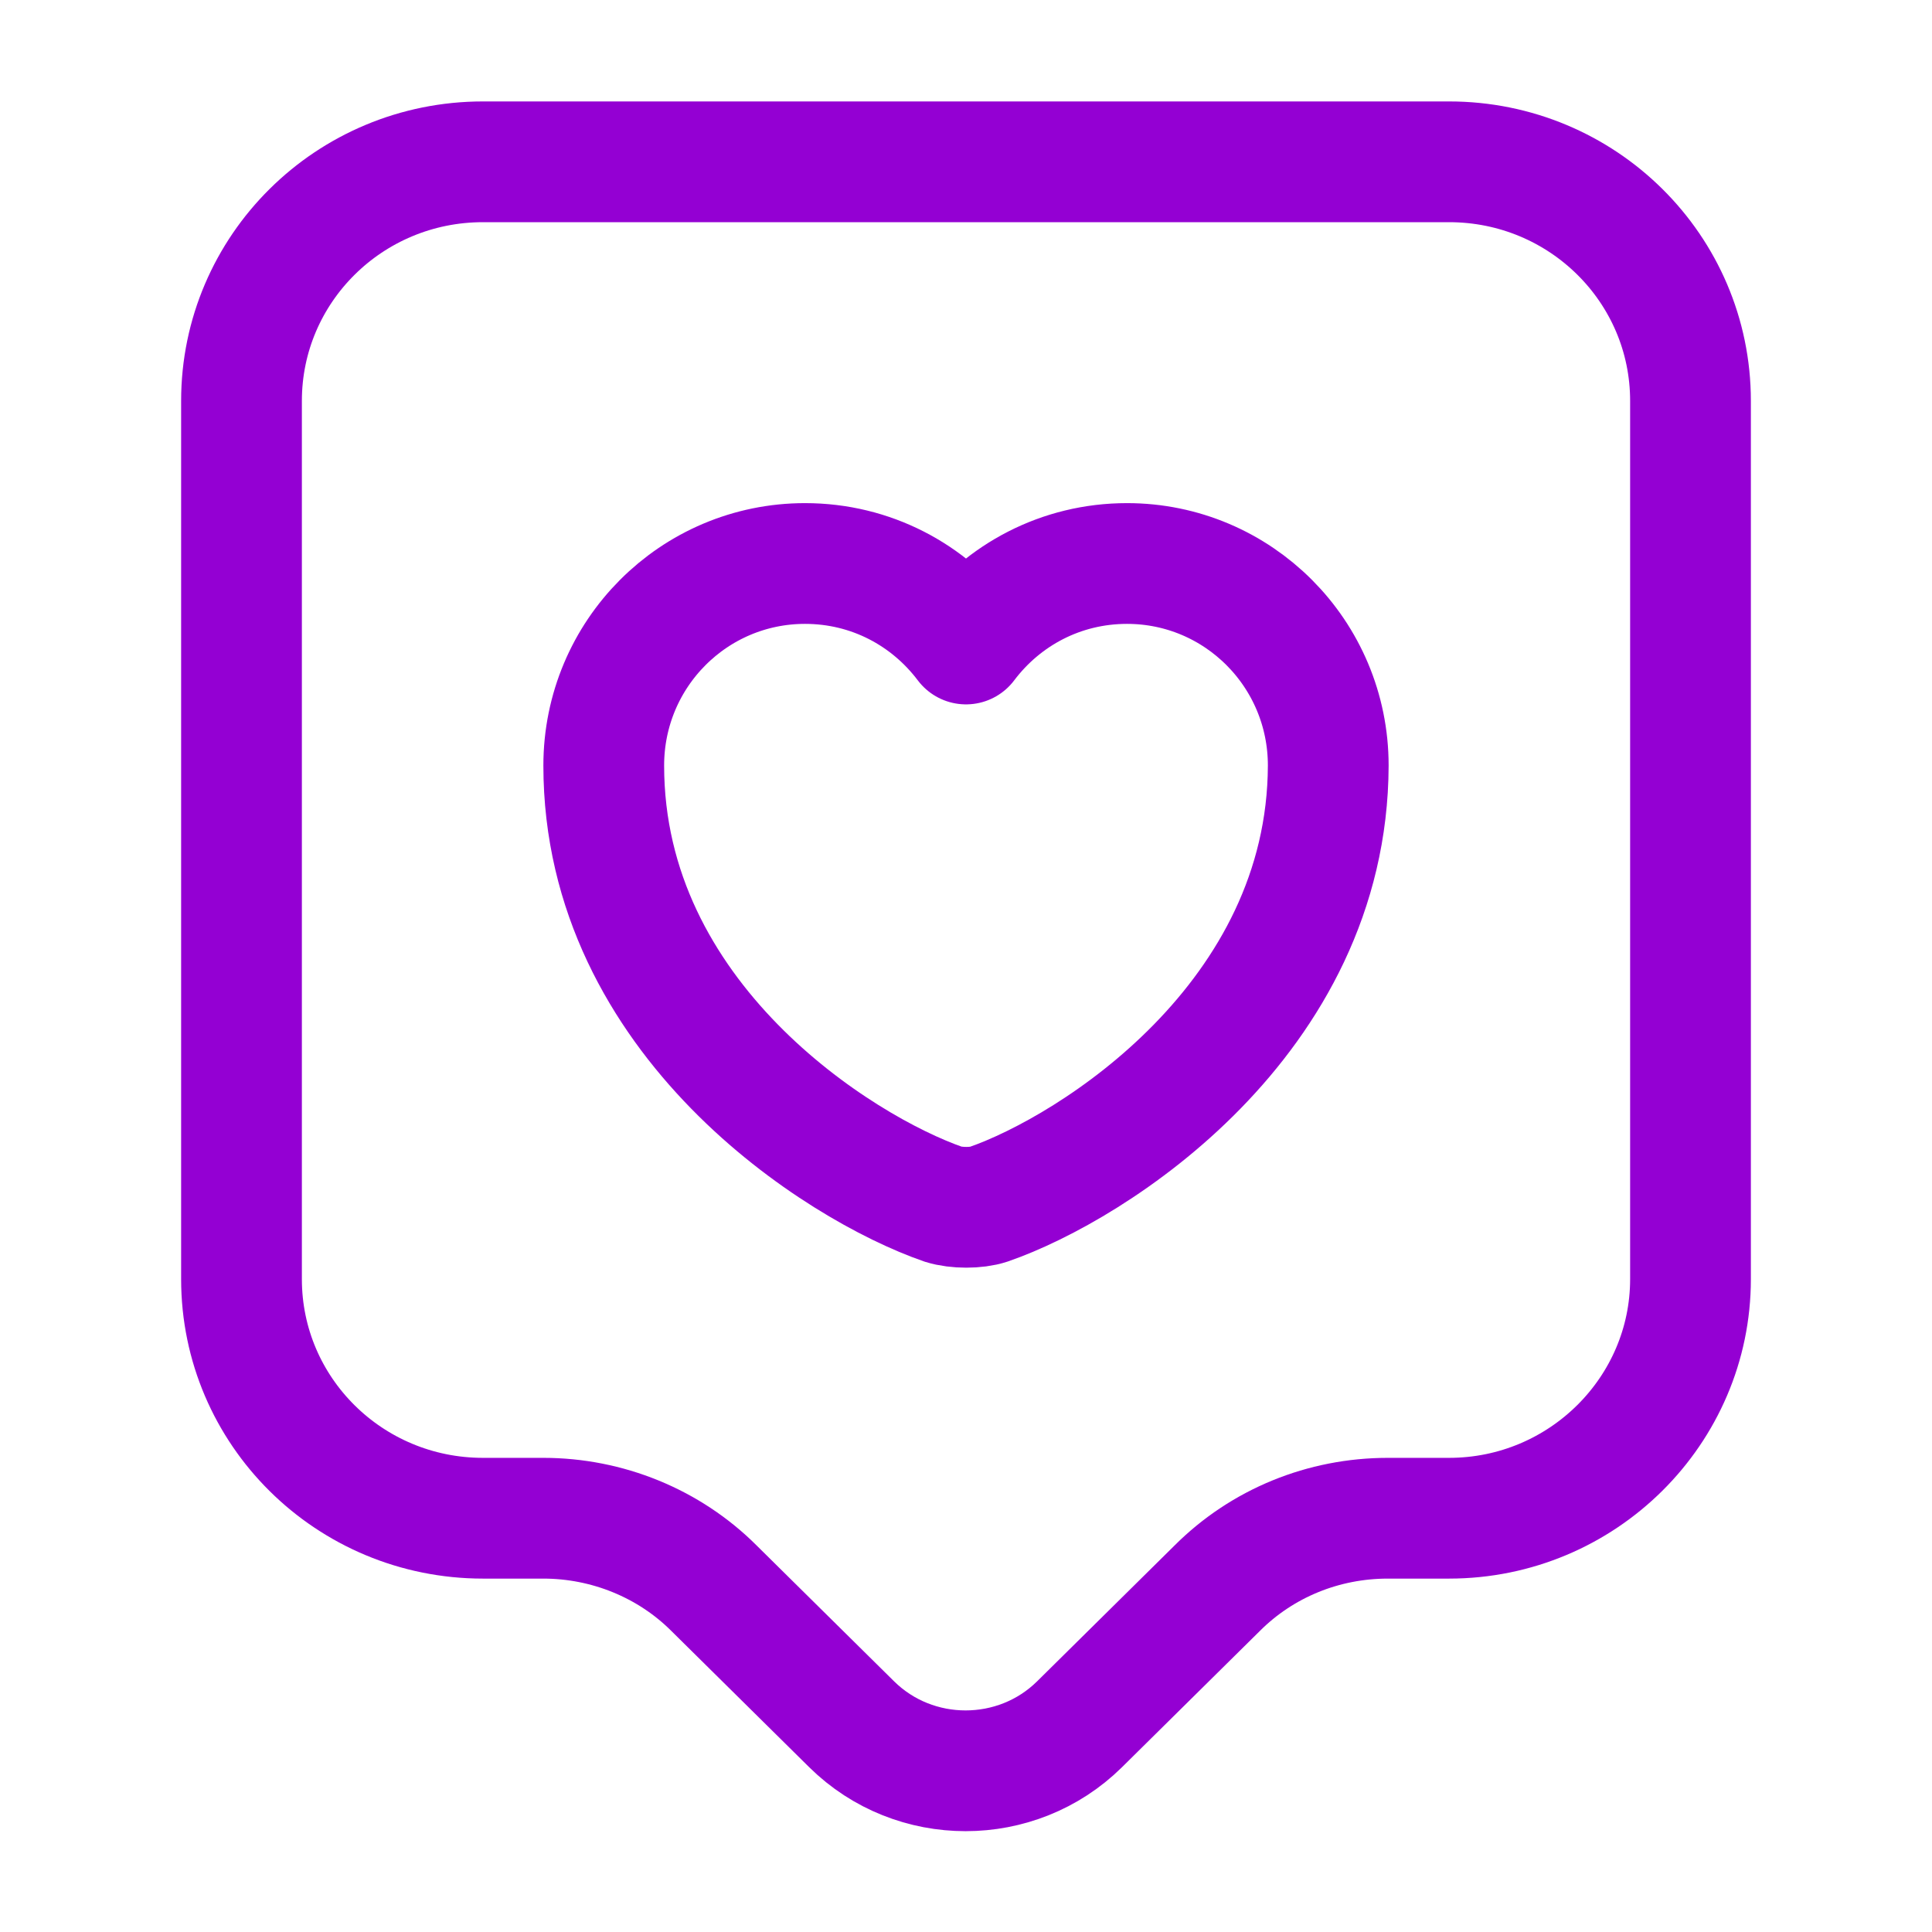
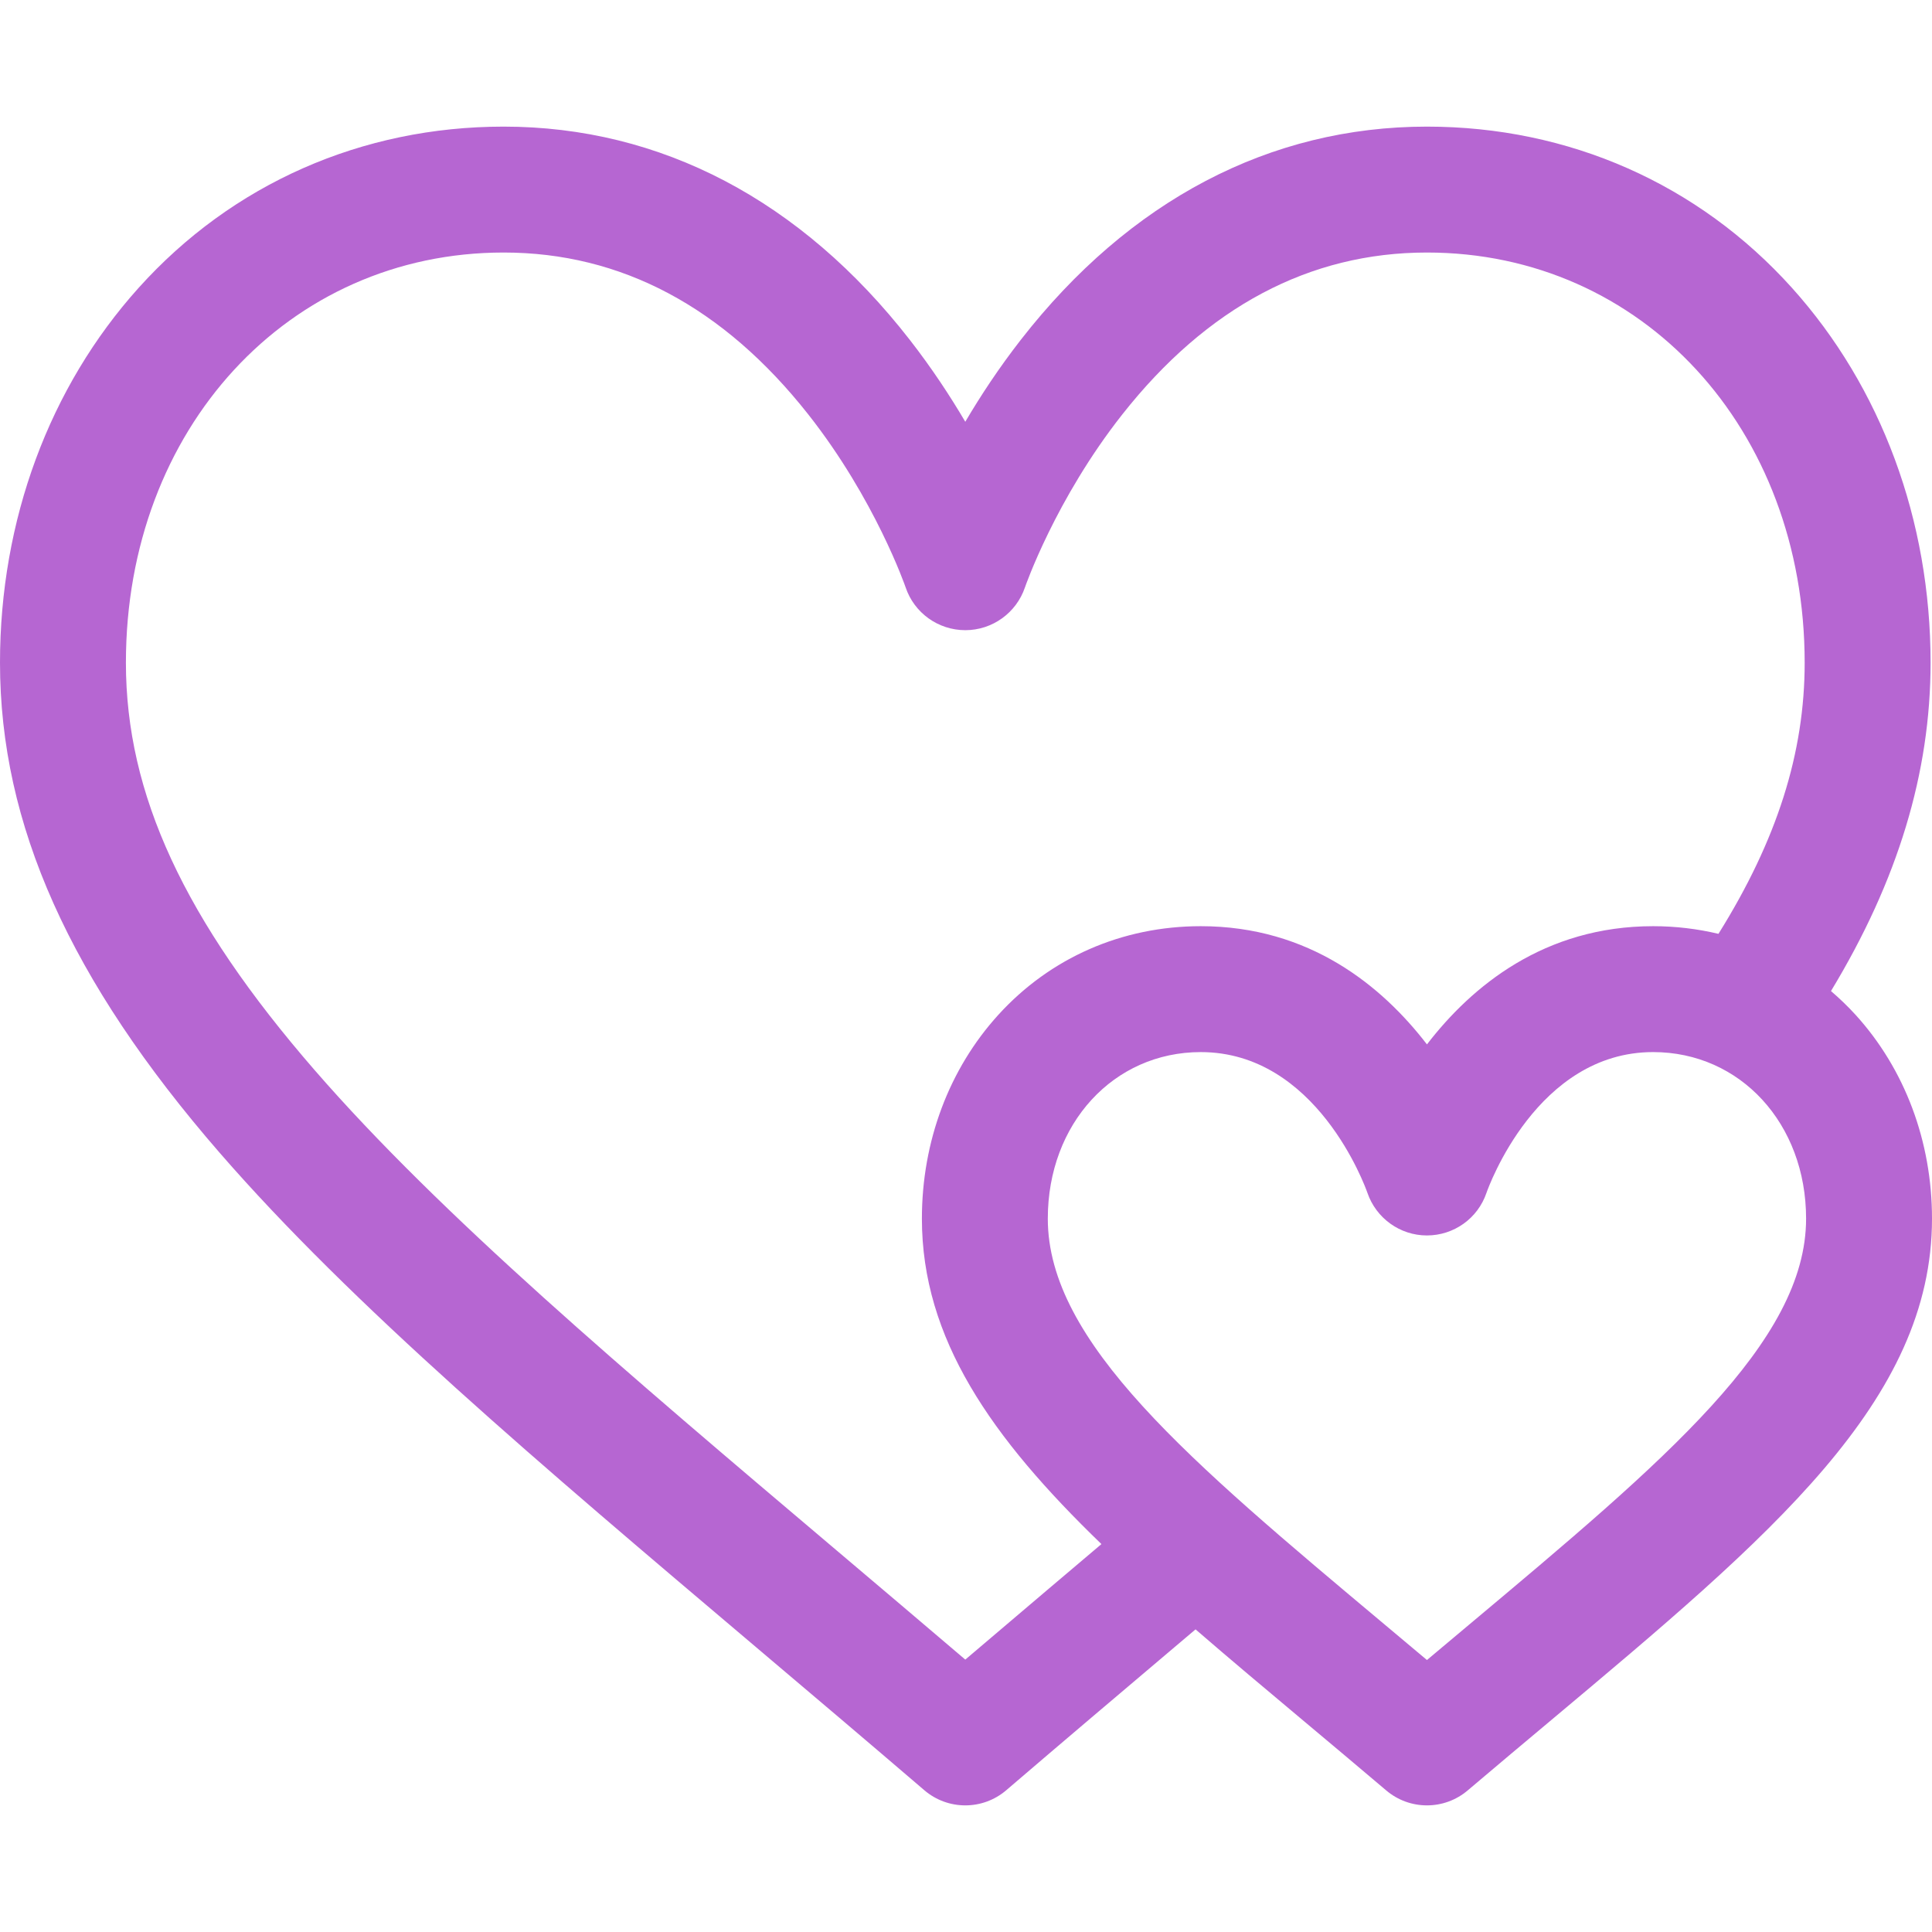
- <svg xmlns="http://www.w3.org/2000/svg" width="800px" height="800px" viewBox="0 0 24 24" fill="none">
-   <path d="M18 18.86H17.24C16.44 18.86 15.68 19.17 15.12 19.73L13.41 21.42C12.63 22.19 11.36 22.19 10.58 21.42L8.87 19.73C8.31 19.17 7.54 18.86 6.75 18.86H6C4.34 18.86 3 17.53 3 15.89V4.98C3 3.34 4.34 2.01 6 2.01H18C19.66 2.01 21 3.34 21 4.98V15.89C21 17.52 19.66 18.86 18 18.86Z" stroke="#9400d3" stroke-width="1.5" stroke-miterlimit="10" stroke-linecap="round" stroke-linejoin="round" />
-   <path d="M12.28 14.96C12.13 15.01 11.88 15.01 11.72 14.96C10.42 14.51 7.5 12.66 7.5 9.51C7.5 8.12 8.62 7 10 7C10.82 7 11.54 7.39 12 8C12.46 7.39 13.18 7 14 7C15.38 7 16.5 8.12 16.5 9.51C16.49 12.66 13.58 14.51 12.28 14.96Z" stroke="#9400d3" stroke-width="1.5" stroke-linecap="round" stroke-linejoin="round" />
+ <svg xmlns="http://www.w3.org/2000/svg" fill="#b666d2" height="800px" width="800px" version="1.1" id="Layer_1" viewBox="0 0 512 512" xml:space="preserve">
+   <g>
+     <g>
+       <path d="M491.758,268.954c-2.058-2.264-4.248-4.358-6.53-6.314c17.733-29.272,26.395-57.878,26.395-87.024    c0-37.723-13.05-73.004-36.747-99.343c-24.784-27.548-59.133-42.718-96.72-42.718c-41.624,0-78.837,19.532-107.618,56.482    c-5.787,7.43-10.674,14.853-14.727,21.735c-4.053-6.882-8.94-14.305-14.727-21.735c-28.781-36.951-65.994-56.482-107.618-56.482    c-37.588,0-71.936,15.171-96.72,42.718C13.05,102.612,0,137.892,0,175.616c0,42.873,18.486,84.132,58.177,129.842    c35.067,40.386,84.664,82.368,142.09,130.98c14.408,12.195,29.305,24.807,44.687,37.99c3.124,2.678,6.99,4.016,10.857,4.016    c3.866,0,7.734-1.339,10.858-4.016c15.37-13.174,30.258-25.777,44.656-37.965c1.85-1.566,3.676-3.112,5.507-4.662    c8.995,7.783,18.587,15.829,28.676,24.284c7.048,5.908,14.338,12.016,21.853,18.395c3.113,2.642,6.955,3.963,10.795,3.963    s7.682-1.321,10.795-3.963c7.515-6.379,14.805-12.488,21.853-18.395C469.553,406.848,512,371.273,512,322.951    C512,302.496,504.812,283.32,491.758,268.954z M255.811,439.812c-11.625-9.913-22.948-19.5-33.986-28.842    c-56.378-47.723-105.067-88.938-138.454-127.389c-34.582-39.828-50.004-73.125-50.004-107.965    c0-61.965,43.033-108.694,100.1-108.694c31.121,0,58.279,14.429,80.721,42.887c17.75,22.509,25.74,45.64,25.808,45.837    c2.276,6.783,8.631,11.342,15.786,11.358c0.012,0,0.023,0,0.037,0c7.141,0,13.498-4.562,15.799-11.325    c0.079-0.231,8.069-23.361,25.819-45.871c22.44-28.457,49.599-42.886,80.72-42.886c57.067,0,100.1,46.729,100.1,108.694    c0,23.893-7.305,46.976-22.85,71.859c-5.573-1.324-11.364-2.026-17.307-2.026c-28.844,0-48.074,15.901-59.943,31.329    c-11.87-15.428-31.099-31.329-59.943-31.329c-20.829,0-39.885,8.347-53.659,23.506c-13.054,14.365-20.242,33.542-20.242,53.997    c0,31.755,18.334,58.006,47.578,86.247C291.179,409.801,267.425,429.908,255.811,439.812z M389.372,430.512    c-3.673,3.079-7.411,6.211-11.216,9.412c-3.806-3.2-7.543-6.333-11.216-9.412c-51.821-43.431-89.262-74.812-89.262-107.561    c0-25.163,17.426-44.137,40.535-44.137c30.68,0,43.555,35.557,44.162,37.287c2.311,6.74,8.639,11.307,15.768,11.307    c7.15,0,13.493-4.52,15.788-11.292c0.533-1.523,13.392-37.303,44.166-37.303c23.109,0,40.535,18.975,40.535,44.138    C478.633,355.702,441.193,387.082,389.372,430.512z" />
+     </g>
+   </g>
</svg>
